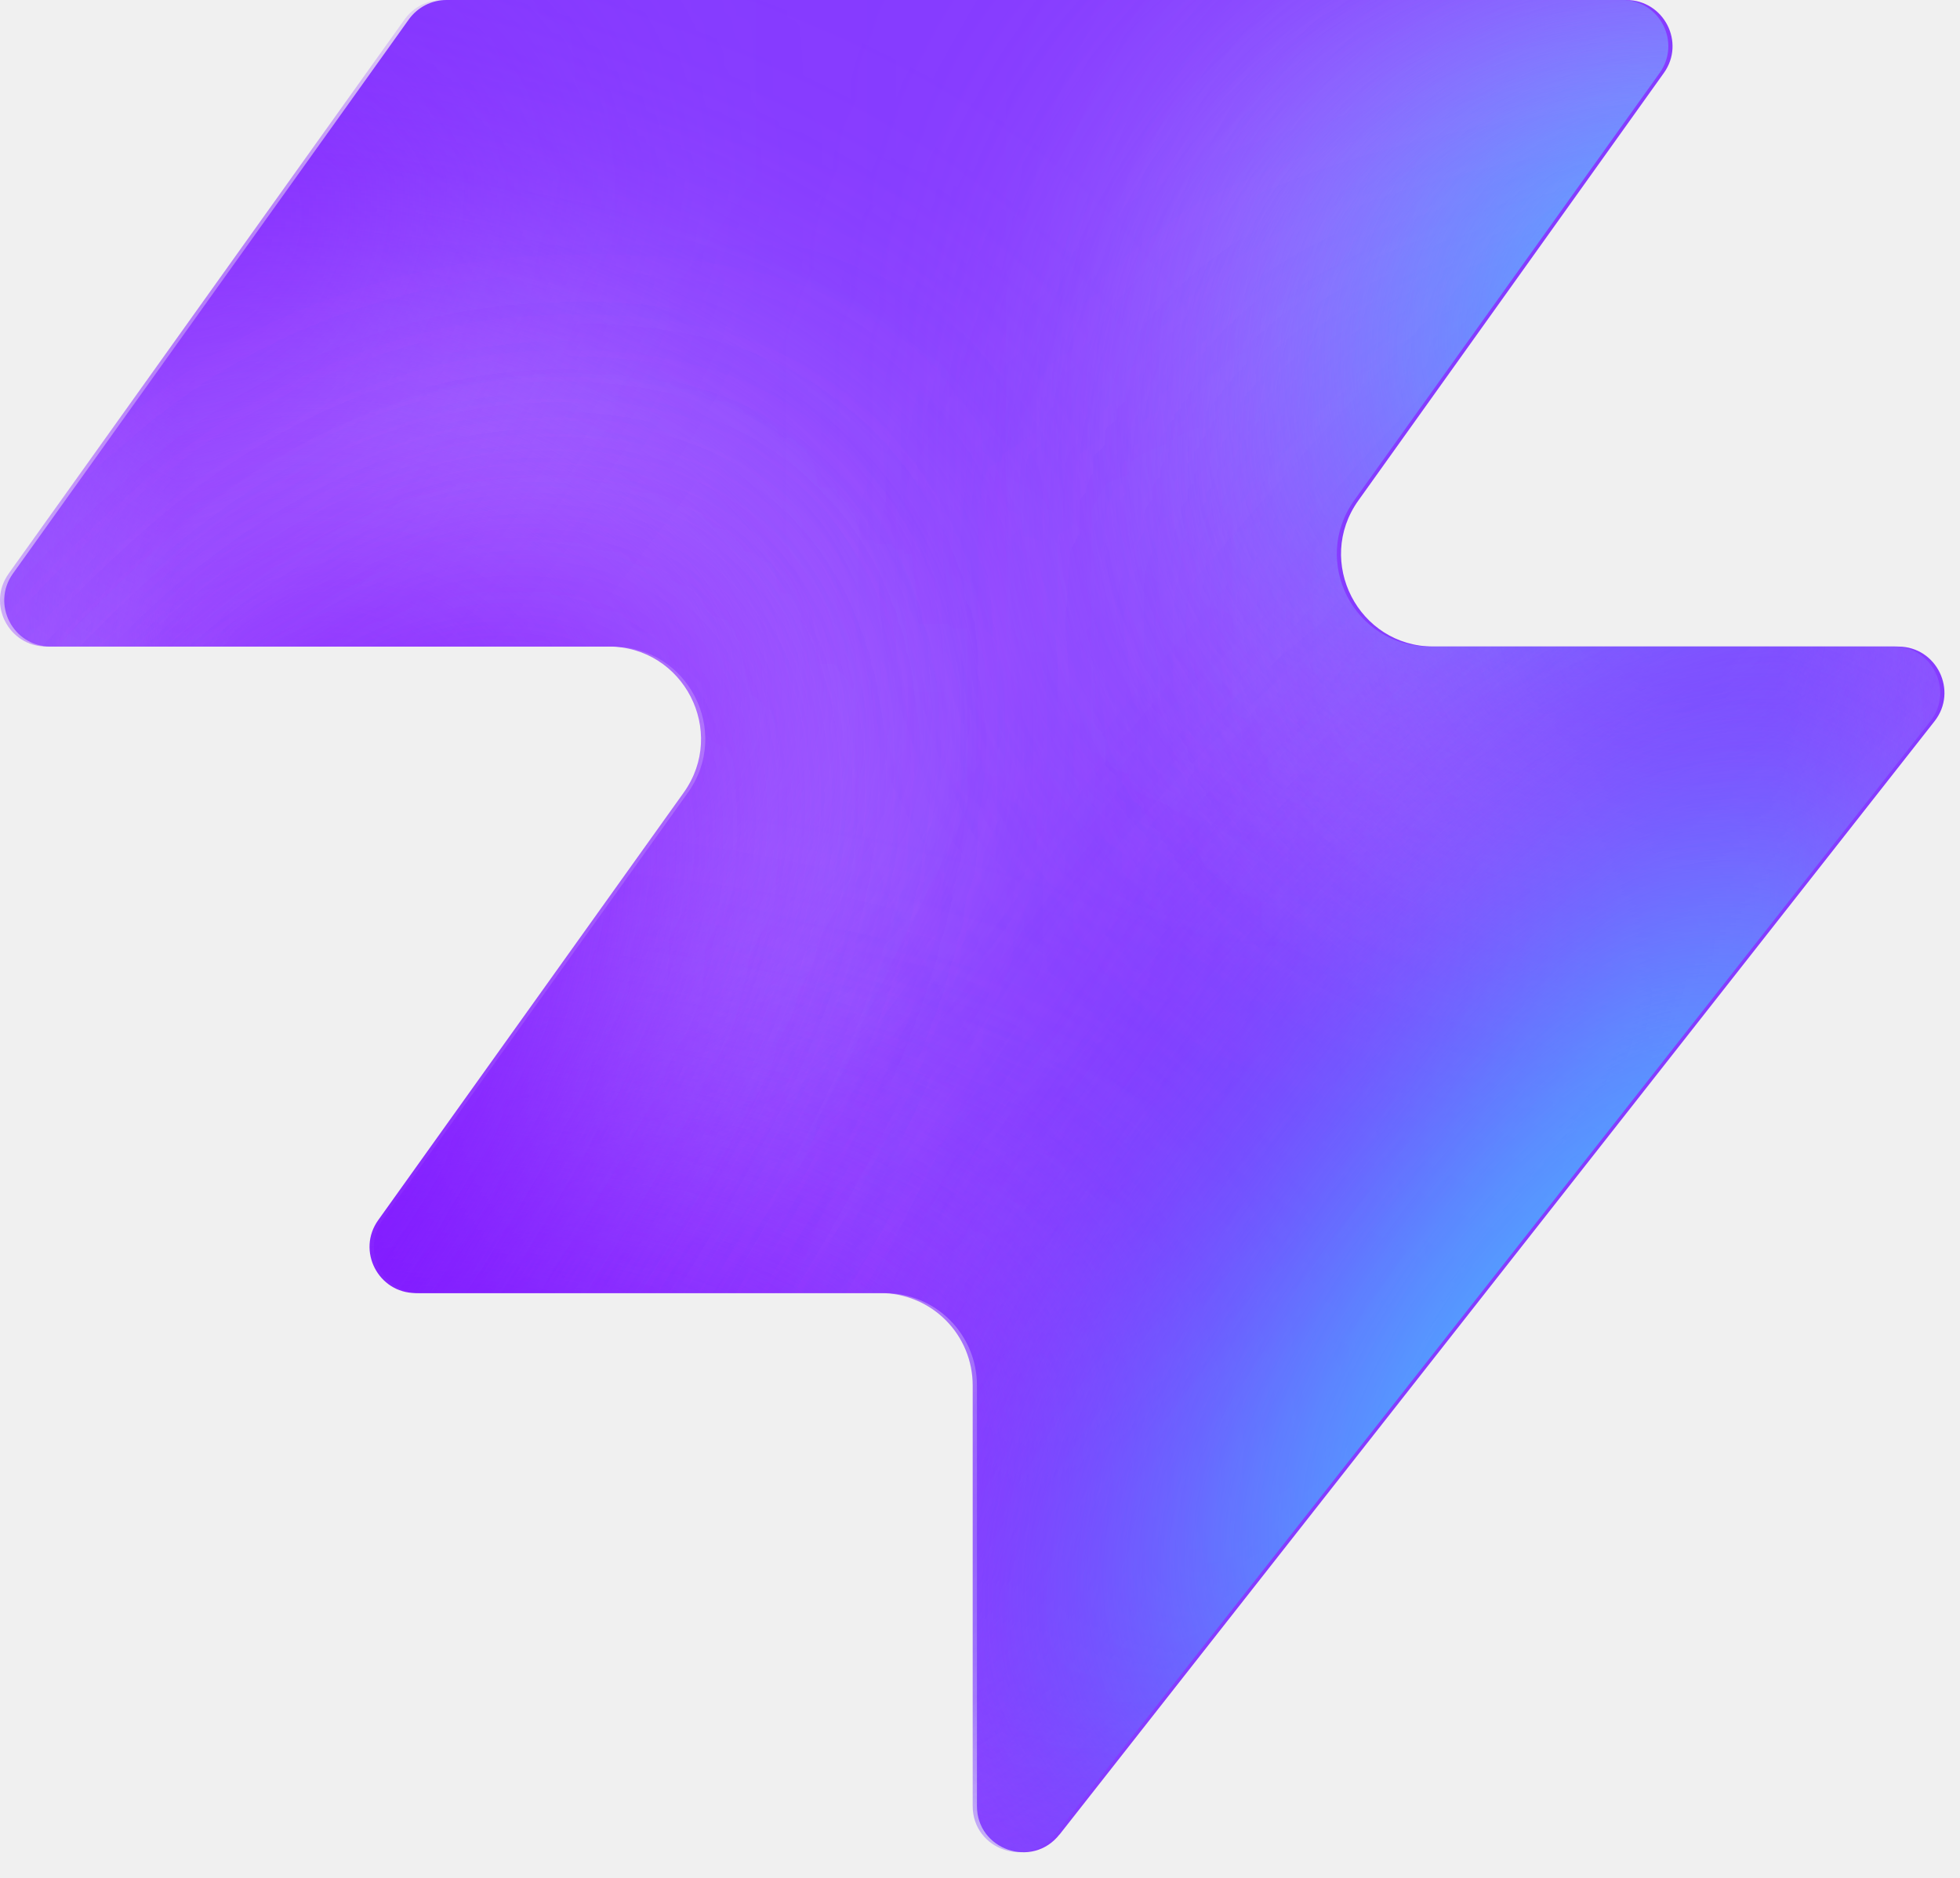
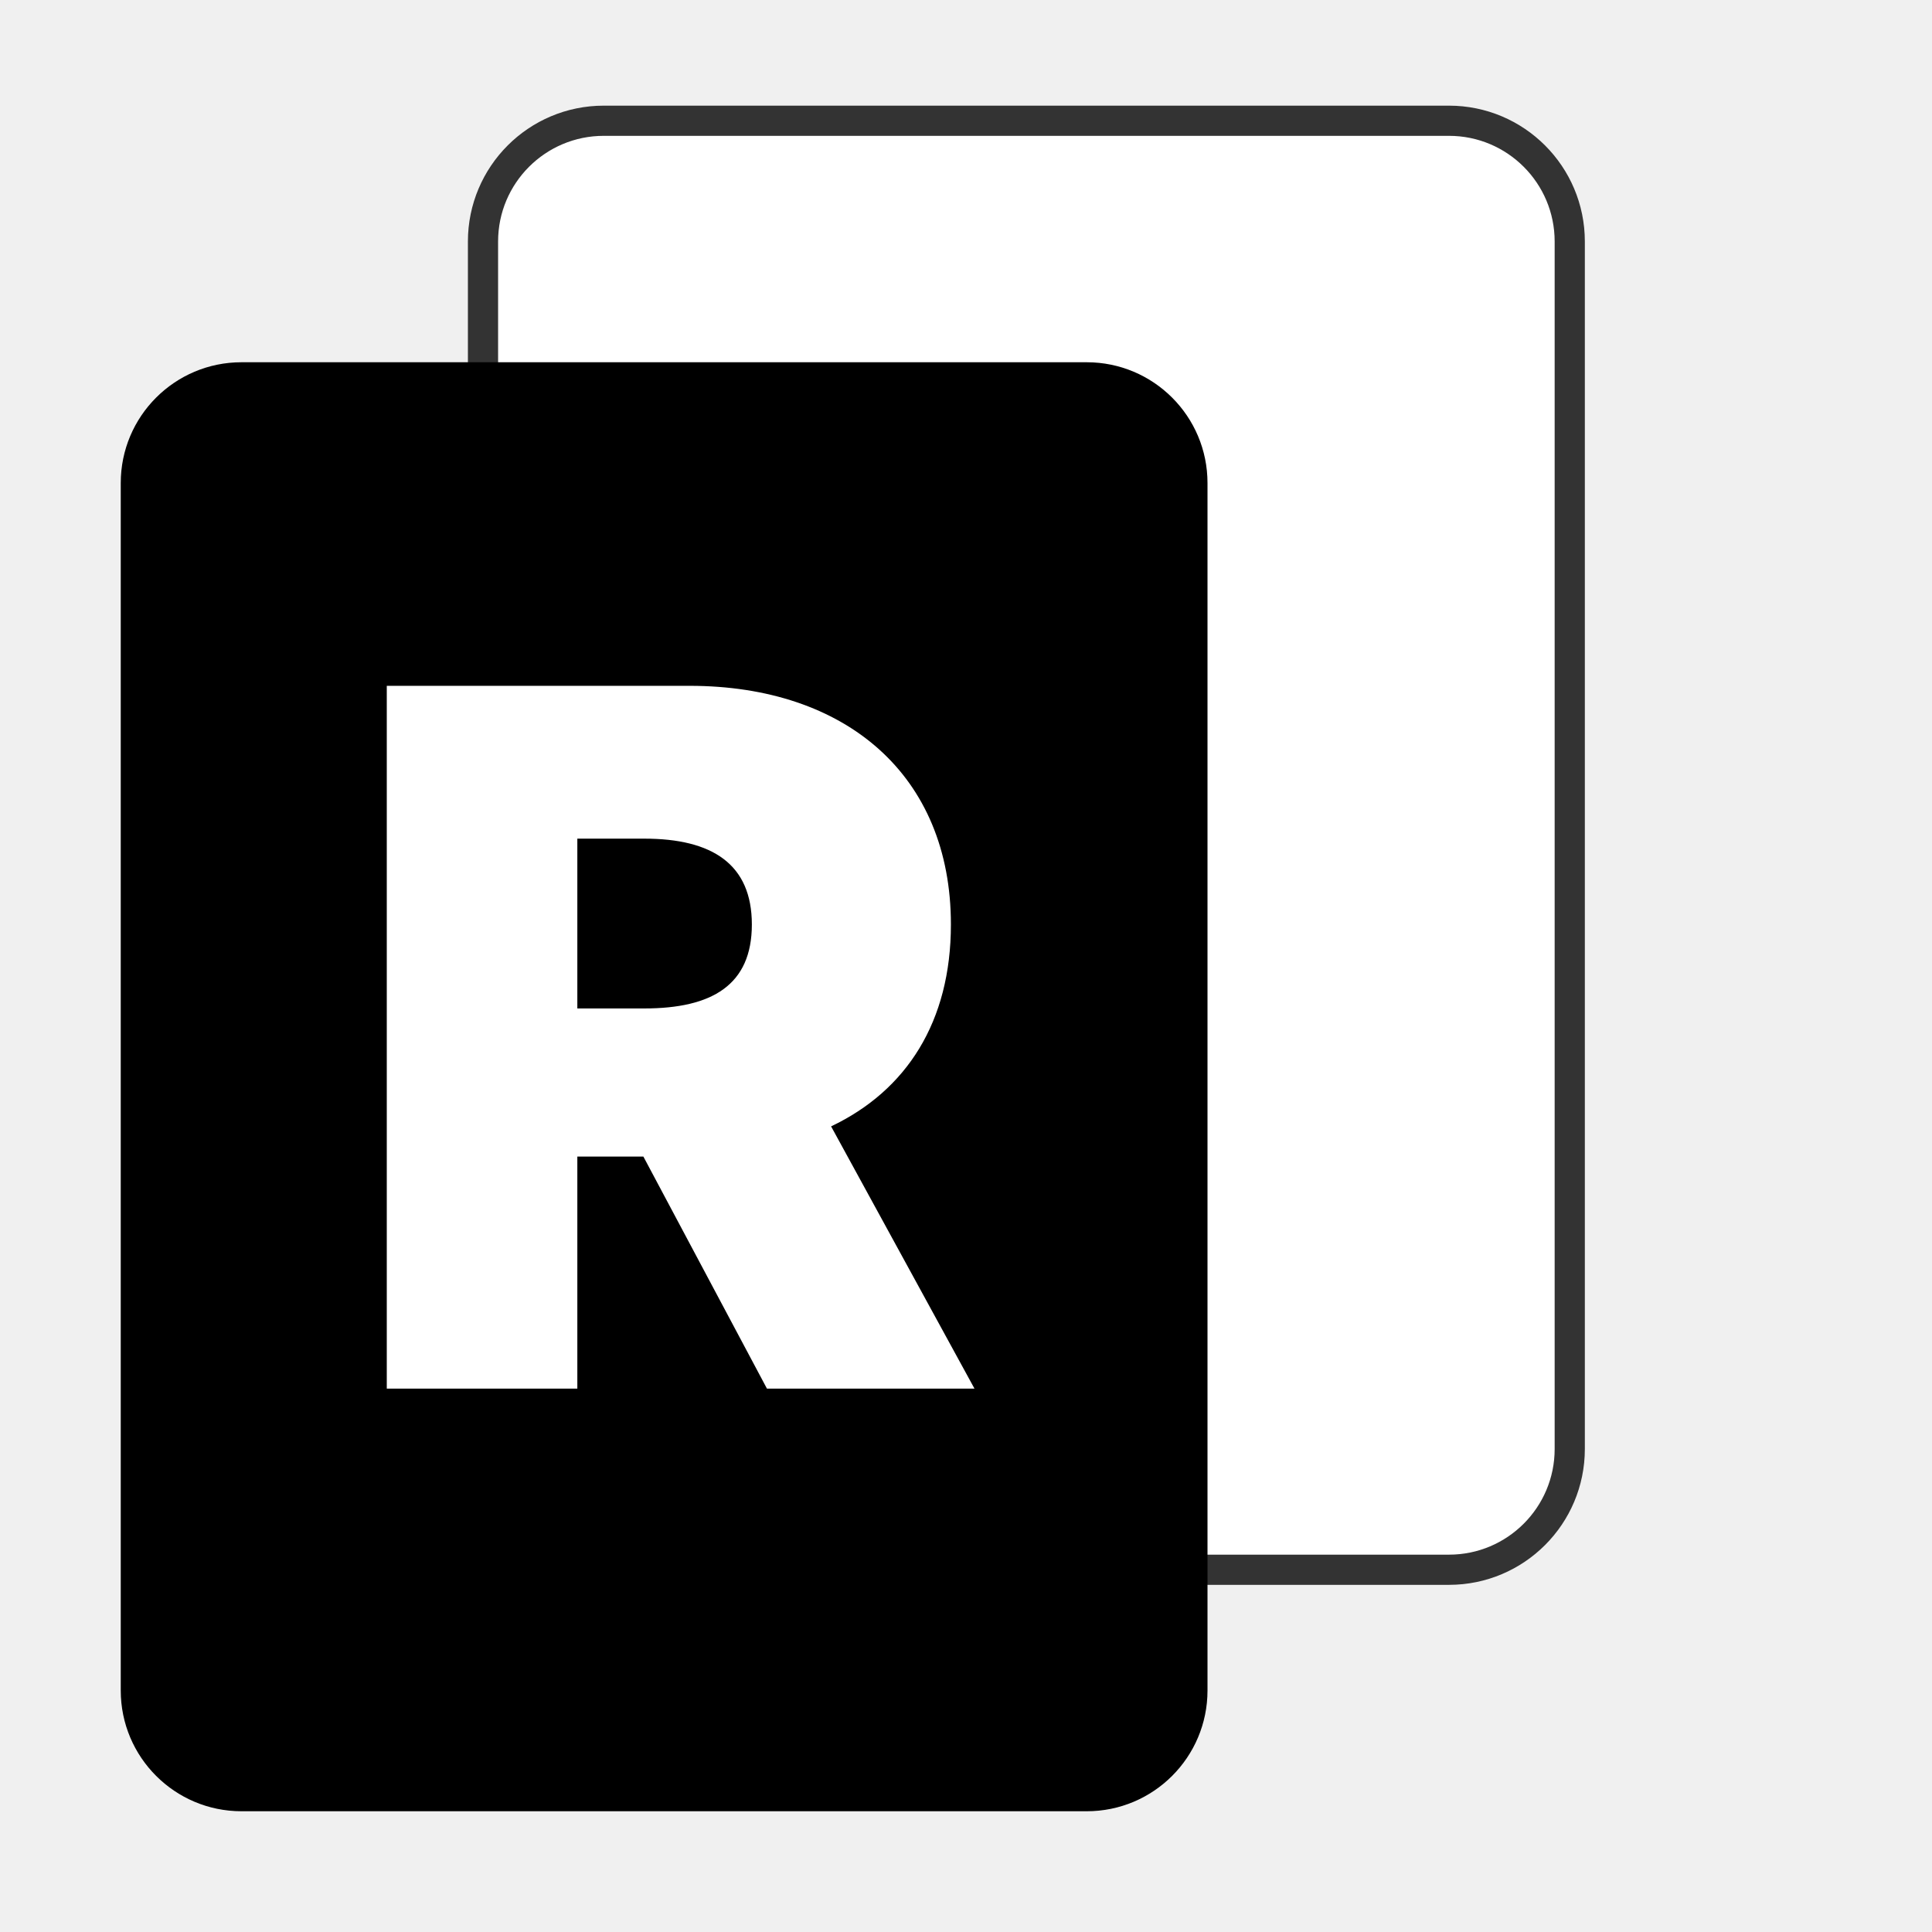
- <svg xmlns="http://www.w3.org/2000/svg" width="48" height="46" fill="none" viewBox="0 0 48 46">
-   <path fill="#863bff" d="M25.946 44.938c-.664.845-2.021.375-2.021-.698V33.937a2.26 2.26 0 0 0-2.262-2.262H10.287c-.92 0-1.456-1.04-.92-1.788l7.48-10.471c1.07-1.497 0-3.578-1.842-3.578H1.237c-.92 0-1.456-1.04-.92-1.788L10.013.474c.214-.297.556-.474.92-.474h28.894c.92 0 1.456 1.04.92 1.788l-7.48 10.471c-1.07 1.498 0 3.579 1.842 3.579h11.377c.943 0 1.473 1.088.89 1.83L25.947 44.94z" style="fill:#863bff;fill:color(display-p3 .525 .23 1);fill-opacity:1" />
-   <mask id="a" width="48" height="46" x="0" y="0" maskUnits="userSpaceOnUse" style="mask-type:alpha">
-     <path fill="#000" d="M25.842 44.938c-.664.844-2.021.375-2.021-.698V33.937a2.26 2.26 0 0 0-2.262-2.262H10.183c-.92 0-1.456-1.04-.92-1.788l7.48-10.471c1.07-1.498 0-3.579-1.842-3.579H1.133c-.92 0-1.456-1.04-.92-1.787L9.91.473c.214-.297.556-.474.92-.474h28.894c.92 0 1.456 1.04.92 1.788l-7.48 10.471c-1.07 1.498 0 3.578 1.842 3.578h11.377c.943 0 1.473 1.088.89 1.832L25.843 44.94z" style="fill:#000;fill-opacity:1" />
-   </mask>
-   <g mask="url(#a)">
-     <g filter="url(#b)">
-       <ellipse cx="5.508" cy="14.704" fill="#ede6ff" rx="5.508" ry="14.704" style="fill:#ede6ff;fill:color(display-p3 .927 .903 1);fill-opacity:1" transform="matrix(.00324 1 1 -.00324 -4.47 31.516)" />
-     </g>
-     <g filter="url(#c)">
-       <ellipse cx="10.399" cy="29.851" fill="#ede6ff" rx="10.399" ry="29.851" style="fill:#ede6ff;fill:color(display-p3 .927 .903 1);fill-opacity:1" transform="matrix(.00324 1 1 -.00324 -39.328 7.883)" />
-     </g>
-     <g filter="url(#d)">
-       <ellipse cx="5.508" cy="30.487" fill="#7e14ff" rx="5.508" ry="30.487" style="fill:#7e14ff;fill:color(display-p3 .492 .077 1);fill-opacity:1" transform="rotate(89.814 -25.913 -14.639)scale(1 -1)" />
-     </g>
-     <g filter="url(#e)">
-       <ellipse cx="5.508" cy="30.599" fill="#7e14ff" rx="5.508" ry="30.599" style="fill:#7e14ff;fill:color(display-p3 .492 .077 1);fill-opacity:1" transform="rotate(89.814 -32.644 -3.334)scale(1 -1)" />
-     </g>
-     <g filter="url(#f)">
-       <ellipse cx="5.508" cy="30.599" fill="#7e14ff" rx="5.508" ry="30.599" style="fill:#7e14ff;fill:color(display-p3 .492 .077 1);fill-opacity:1" transform="matrix(.00324 1 1 -.00324 -34.34 30.47)" />
-     </g>
-     <g filter="url(#g)">
-       <ellipse cx="14.072" cy="22.078" fill="#ede6ff" rx="14.072" ry="22.078" style="fill:#ede6ff;fill:color(display-p3 .927 .903 1);fill-opacity:1" transform="rotate(93.35 24.506 48.493)scale(-1 1)" />
-     </g>
-     <g filter="url(#h)">
-       <ellipse cx="3.47" cy="21.501" fill="#7e14ff" rx="3.47" ry="21.501" style="fill:#7e14ff;fill:color(display-p3 .492 .077 1);fill-opacity:1" transform="rotate(89.009 28.708 47.59)scale(-1 1)" />
-     </g>
-     <g filter="url(#i)">
-       <ellipse cx="3.47" cy="21.501" fill="#7e14ff" rx="3.47" ry="21.501" style="fill:#7e14ff;fill:color(display-p3 .492 .077 1);fill-opacity:1" transform="rotate(89.009 28.708 47.59)scale(-1 1)" />
-     </g>
-     <g filter="url(#j)">
-       <ellipse cx=".387" cy="8.972" fill="#7e14ff" rx="4.407" ry="29.108" style="fill:#7e14ff;fill:color(display-p3 .492 .077 1);fill-opacity:1" transform="rotate(39.51 .387 8.972)" />
-     </g>
-     <g filter="url(#k)">
-       <ellipse cx="47.523" cy="-6.092" fill="#7e14ff" rx="4.407" ry="29.108" style="fill:#7e14ff;fill:color(display-p3 .492 .077 1);fill-opacity:1" transform="rotate(37.892 47.523 -6.092)" />
-     </g>
-     <g filter="url(#l)">
-       <ellipse cx="41.412" cy="6.333" fill="#47bfff" rx="5.971" ry="9.665" style="fill:#47bfff;fill:color(display-p3 .28 .748 1);fill-opacity:1" transform="rotate(37.892 41.412 6.333)" />
-     </g>
-     <g filter="url(#m)">
-       <ellipse cx="-1.879" cy="38.332" fill="#7e14ff" rx="4.407" ry="29.108" style="fill:#7e14ff;fill:color(display-p3 .492 .077 1);fill-opacity:1" transform="rotate(37.892 -1.88 38.332)" />
-     </g>
-     <g filter="url(#n)">
-       <ellipse cx="-1.879" cy="38.332" fill="#7e14ff" rx="4.407" ry="29.108" style="fill:#7e14ff;fill:color(display-p3 .492 .077 1);fill-opacity:1" transform="rotate(37.892 -1.88 38.332)" />
-     </g>
-     <g filter="url(#o)">
-       <ellipse cx="35.651" cy="29.907" fill="#7e14ff" rx="4.407" ry="29.108" style="fill:#7e14ff;fill:color(display-p3 .492 .077 1);fill-opacity:1" transform="rotate(37.892 35.651 29.907)" />
-     </g>
-     <g filter="url(#p)">
-       <ellipse cx="38.418" cy="32.4" fill="#47bfff" rx="5.971" ry="15.297" style="fill:#47bfff;fill:color(display-p3 .28 .748 1);fill-opacity:1" transform="rotate(37.892 38.418 32.4)" />
-     </g>
-   </g>
-   <defs>
-     <filter id="b" width="60.045" height="41.654" x="-19.77" y="16.149" color-interpolation-filters="sRGB" filterUnits="userSpaceOnUse">
-       <feFlood flood-opacity="0" result="BackgroundImageFix" />
-       <feBlend in="SourceGraphic" in2="BackgroundImageFix" result="shape" />
-       <feGaussianBlur result="effect1_foregroundBlur_2002_17158" stdDeviation="7.659" />
-     </filter>
-     <filter id="c" width="90.34" height="51.437" x="-54.613" y="-7.533" color-interpolation-filters="sRGB" filterUnits="userSpaceOnUse">
-       <feFlood flood-opacity="0" result="BackgroundImageFix" />
-       <feBlend in="SourceGraphic" in2="BackgroundImageFix" result="shape" />
-       <feGaussianBlur result="effect1_foregroundBlur_2002_17158" stdDeviation="7.659" />
-     </filter>
-     <filter id="d" width="79.355" height="29.4" x="-49.64" y="2.03" color-interpolation-filters="sRGB" filterUnits="userSpaceOnUse">
-       <feFlood flood-opacity="0" result="BackgroundImageFix" />
-       <feBlend in="SourceGraphic" in2="BackgroundImageFix" result="shape" />
-       <feGaussianBlur result="effect1_foregroundBlur_2002_17158" stdDeviation="4.596" />
-     </filter>
-     <filter id="e" width="79.579" height="29.4" x="-45.045" y="20.029" color-interpolation-filters="sRGB" filterUnits="userSpaceOnUse">
-       <feFlood flood-opacity="0" result="BackgroundImageFix" />
-       <feBlend in="SourceGraphic" in2="BackgroundImageFix" result="shape" />
-       <feGaussianBlur result="effect1_foregroundBlur_2002_17158" stdDeviation="4.596" />
-     </filter>
-     <filter id="f" width="79.579" height="29.4" x="-43.513" y="21.178" color-interpolation-filters="sRGB" filterUnits="userSpaceOnUse">
-       <feFlood flood-opacity="0" result="BackgroundImageFix" />
-       <feBlend in="SourceGraphic" in2="BackgroundImageFix" result="shape" />
-       <feGaussianBlur result="effect1_foregroundBlur_2002_17158" stdDeviation="4.596" />
-     </filter>
-     <filter id="g" width="74.749" height="58.852" x="15.756" y="-17.901" color-interpolation-filters="sRGB" filterUnits="userSpaceOnUse">
-       <feFlood flood-opacity="0" result="BackgroundImageFix" />
-       <feBlend in="SourceGraphic" in2="BackgroundImageFix" result="shape" />
-       <feGaussianBlur result="effect1_foregroundBlur_2002_17158" stdDeviation="7.659" />
-     </filter>
-     <filter id="h" width="61.377" height="25.362" x="23.548" y="2.284" color-interpolation-filters="sRGB" filterUnits="userSpaceOnUse">
-       <feFlood flood-opacity="0" result="BackgroundImageFix" />
-       <feBlend in="SourceGraphic" in2="BackgroundImageFix" result="shape" />
-       <feGaussianBlur result="effect1_foregroundBlur_2002_17158" stdDeviation="4.596" />
-     </filter>
-     <filter id="i" width="61.377" height="25.362" x="23.548" y="2.284" color-interpolation-filters="sRGB" filterUnits="userSpaceOnUse">
-       <feFlood flood-opacity="0" result="BackgroundImageFix" />
-       <feBlend in="SourceGraphic" in2="BackgroundImageFix" result="shape" />
-       <feGaussianBlur result="effect1_foregroundBlur_2002_17158" stdDeviation="4.596" />
-     </filter>
-     <filter id="j" width="56.045" height="63.649" x="-27.636" y="-22.853" color-interpolation-filters="sRGB" filterUnits="userSpaceOnUse">
-       <feFlood flood-opacity="0" result="BackgroundImageFix" />
-       <feBlend in="SourceGraphic" in2="BackgroundImageFix" result="shape" />
-       <feGaussianBlur result="effect1_foregroundBlur_2002_17158" stdDeviation="4.596" />
-     </filter>
-     <filter id="k" width="54.814" height="64.646" x="20.116" y="-38.415" color-interpolation-filters="sRGB" filterUnits="userSpaceOnUse">
-       <feFlood flood-opacity="0" result="BackgroundImageFix" />
-       <feBlend in="SourceGraphic" in2="BackgroundImageFix" result="shape" />
-       <feGaussianBlur result="effect1_foregroundBlur_2002_17158" stdDeviation="4.596" />
-     </filter>
-     <filter id="l" width="33.541" height="35.313" x="24.641" y="-11.323" color-interpolation-filters="sRGB" filterUnits="userSpaceOnUse">
-       <feFlood flood-opacity="0" result="BackgroundImageFix" />
-       <feBlend in="SourceGraphic" in2="BackgroundImageFix" result="shape" />
-       <feGaussianBlur result="effect1_foregroundBlur_2002_17158" stdDeviation="4.596" />
-     </filter>
-     <filter id="m" width="54.814" height="64.646" x="-29.286" y="6.009" color-interpolation-filters="sRGB" filterUnits="userSpaceOnUse">
-       <feFlood flood-opacity="0" result="BackgroundImageFix" />
-       <feBlend in="SourceGraphic" in2="BackgroundImageFix" result="shape" />
-       <feGaussianBlur result="effect1_foregroundBlur_2002_17158" stdDeviation="4.596" />
-     </filter>
-     <filter id="n" width="54.814" height="64.646" x="-29.286" y="6.009" color-interpolation-filters="sRGB" filterUnits="userSpaceOnUse">
-       <feFlood flood-opacity="0" result="BackgroundImageFix" />
-       <feBlend in="SourceGraphic" in2="BackgroundImageFix" result="shape" />
-       <feGaussianBlur result="effect1_foregroundBlur_2002_17158" stdDeviation="4.596" />
-     </filter>
-     <filter id="o" width="54.814" height="64.646" x="8.244" y="-2.416" color-interpolation-filters="sRGB" filterUnits="userSpaceOnUse">
-       <feFlood flood-opacity="0" result="BackgroundImageFix" />
-       <feBlend in="SourceGraphic" in2="BackgroundImageFix" result="shape" />
-       <feGaussianBlur result="effect1_foregroundBlur_2002_17158" stdDeviation="4.596" />
-     </filter>
-     <filter id="p" width="39.409" height="43.623" x="18.713" y="10.588" color-interpolation-filters="sRGB" filterUnits="userSpaceOnUse">
-       <feFlood flood-opacity="0" result="BackgroundImageFix" />
-       <feBlend in="SourceGraphic" in2="BackgroundImageFix" result="shape" />
-       <feGaussianBlur result="effect1_foregroundBlur_2002_17158" stdDeviation="4.596" />
-     </filter>
-   </defs>
+ <svg xmlns="http://www.w3.org/2000/svg" width="32" height="32" viewBox="0 0 32 32" fill="none">
+   <rect x="8" y="2" width="18" height="24" rx="2" fill="white" stroke="#333" stroke-width="0.5" />
+   <rect x="2" y="6" width="18" height="24" rx="2" fill="#000" />
+   <text x="11" y="23" fill="white" text-anchor="middle" style="font: bold 16px Inter, sans-serif; font-weight: 900;">R</text>
</svg>
